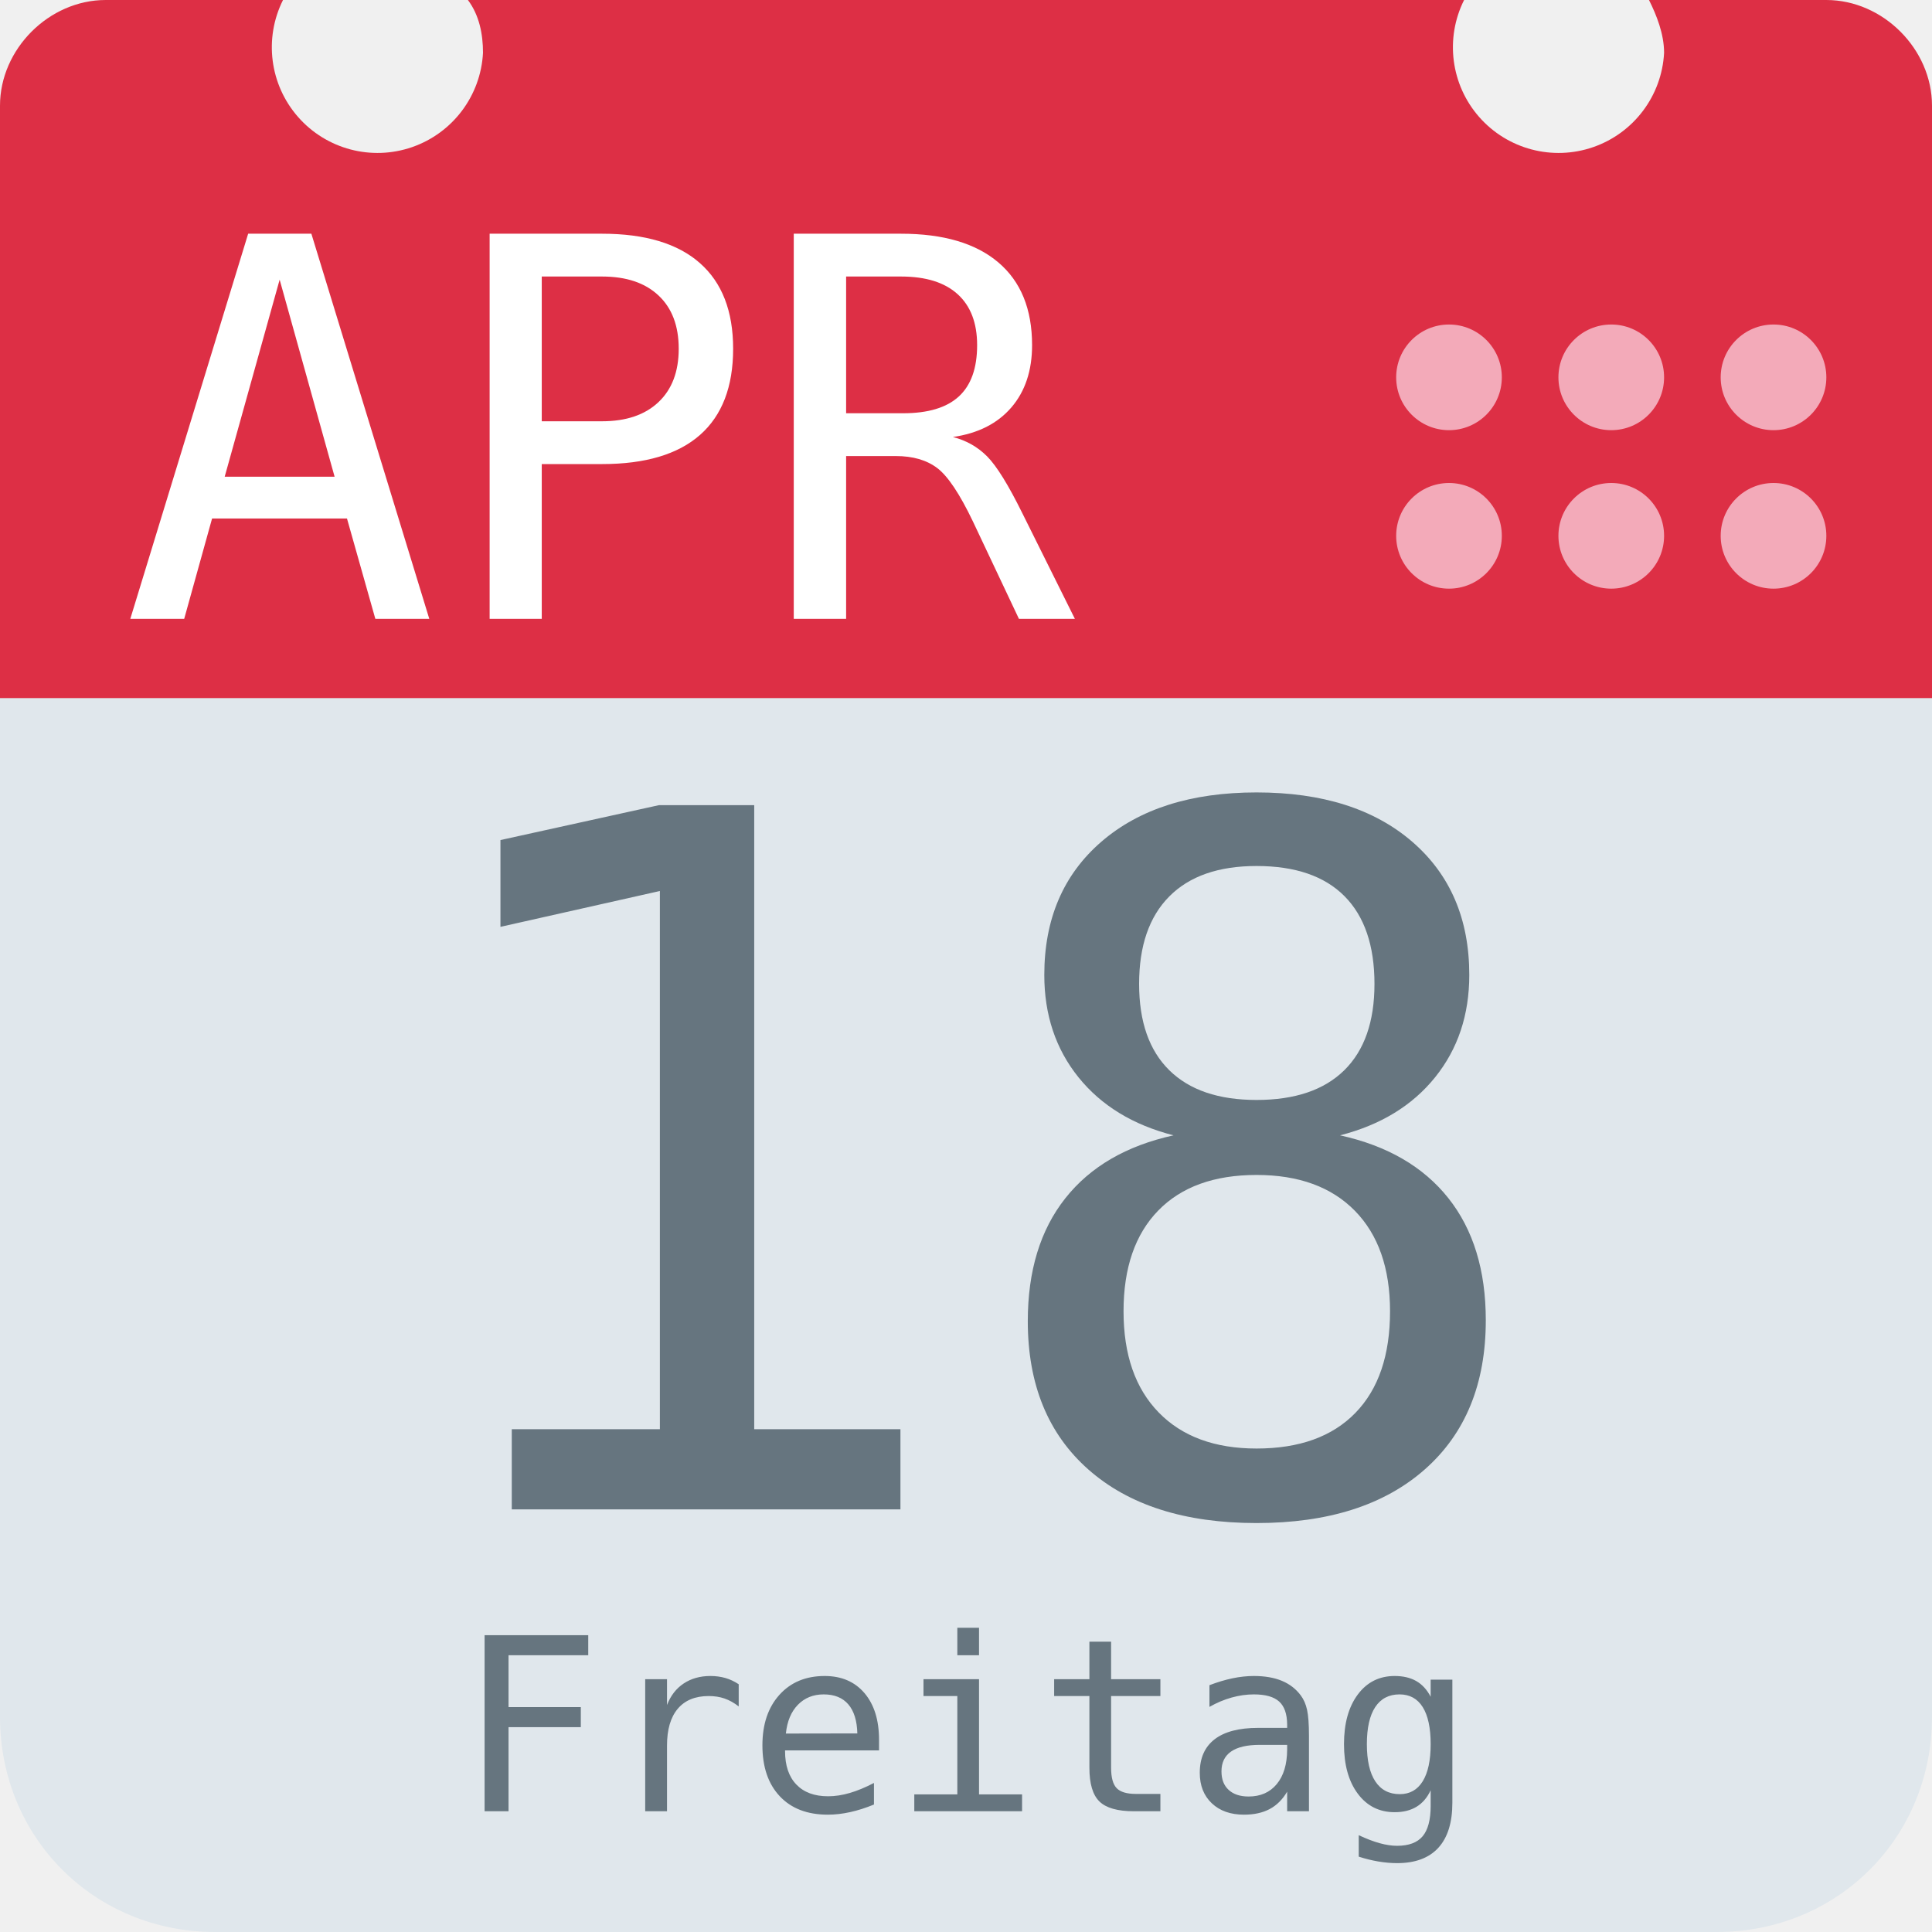
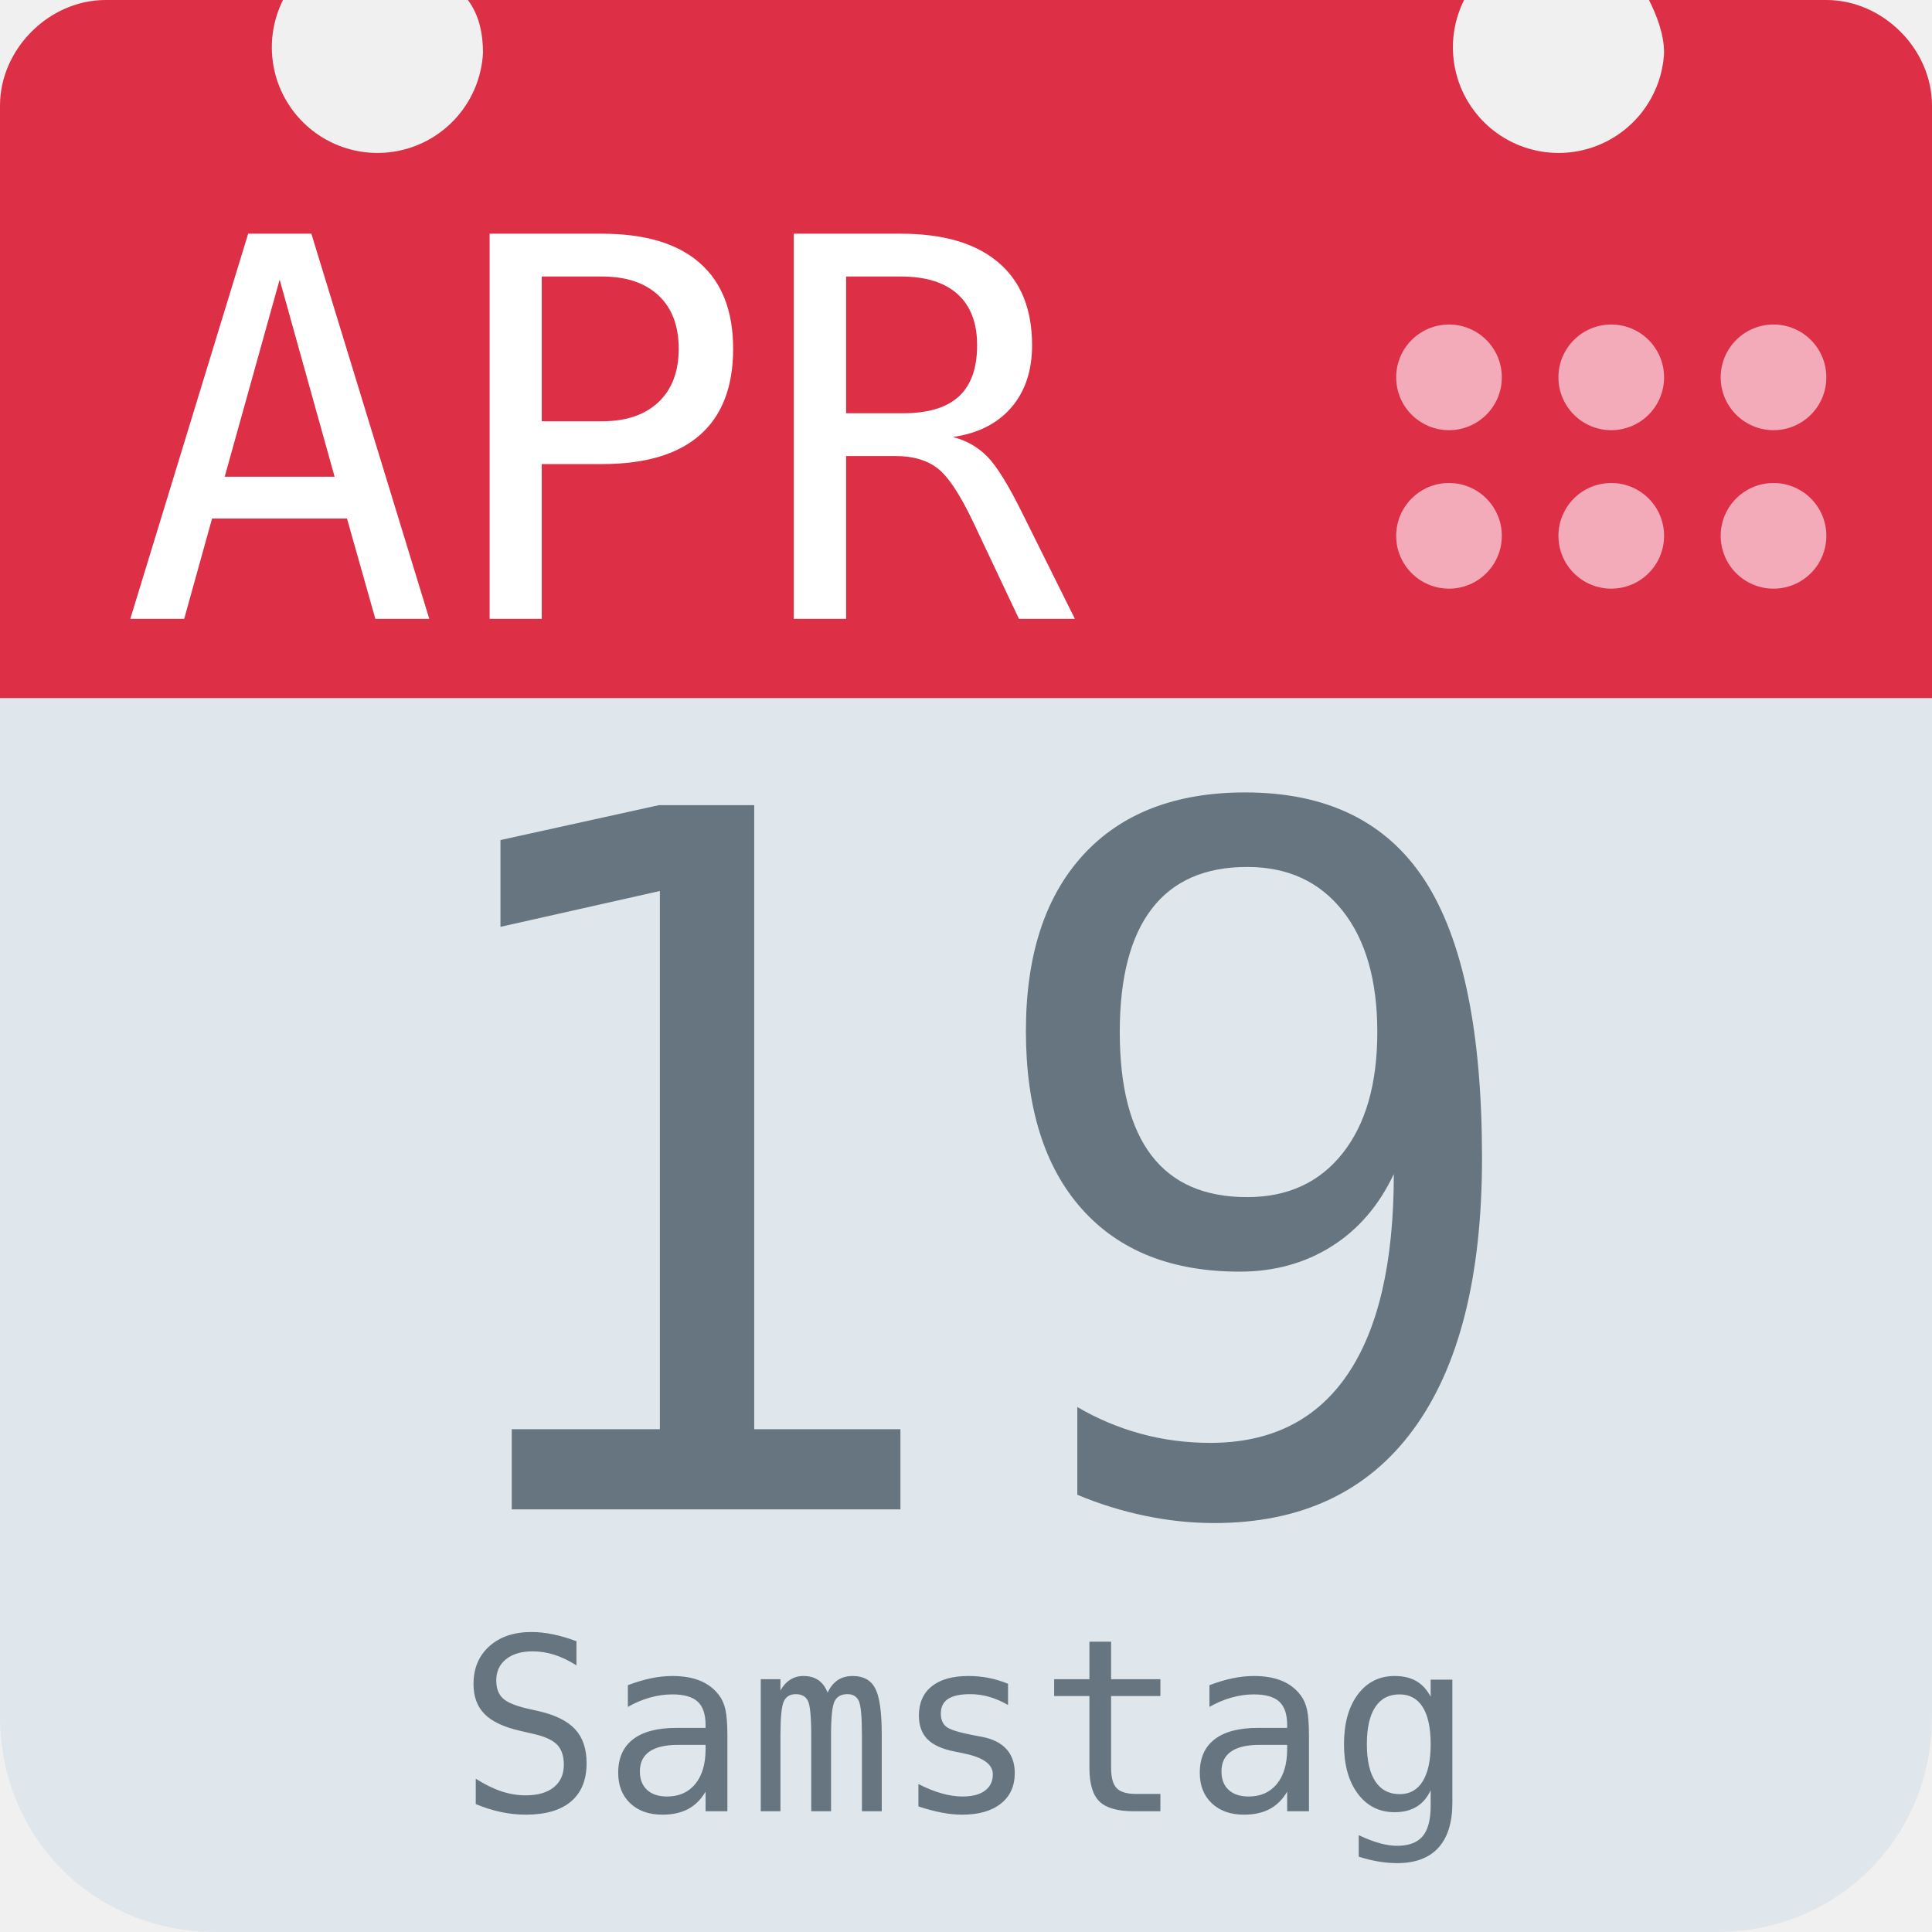
<svg xmlns="http://www.w3.org/2000/svg" aria-label="Calendar" role="img" viewBox="0 0 512 512">
  <path d="M512 455c0 32-25 57-57 57H57c-32 0-57-25-57-57V128c0-31 25-57 57-57h398c32 0 57 26 57 57z" fill="#e0e7ec" />
  <path d="M484 0h-47c2 4 4 9 4 14a28 28 0 1 1-53-14H124c3 4 4 9 4 14A28 28 0 1 1 75 0H28C13 0 0 13 0 28v157h512V28c0-15-13-28-28-28z" fill="#dd2f45" />
  <g fill="#f3aab9">
    <circle cx="470" cy="142" r="14" />
    <circle cx="470" cy="100" r="14" />
    <circle cx="427" cy="142" r="14" />
    <circle cx="427" cy="100" r="14" />
    <circle cx="384" cy="142" r="14" />
    <circle cx="384" cy="100" r="14" />
  </g>
  <text id="month" x="32" y="164" fill="#fff" font-family="monospace" font-size="140px" style="text-anchor: left">APR</text>
-   <text id="day" x="256" y="400" fill="#66757f" font-family="monospace" font-size="256px" style="text-anchor: middle">18</text>
-   <text id="weekday" x="256" y="480" fill="#66757f" font-family="monospace" font-size="64px" style="text-anchor: middle">Freitag</text>
+   <text id="day" x="256" y="400" fill="#66757f" font-family="monospace" font-size="256px" style="text-anchor: middle">19</text>
+   <text id="weekday" x="256" y="480" fill="#66757f" font-family="monospace" font-size="64px" style="text-anchor: middle">Samstag</text>
</svg>
